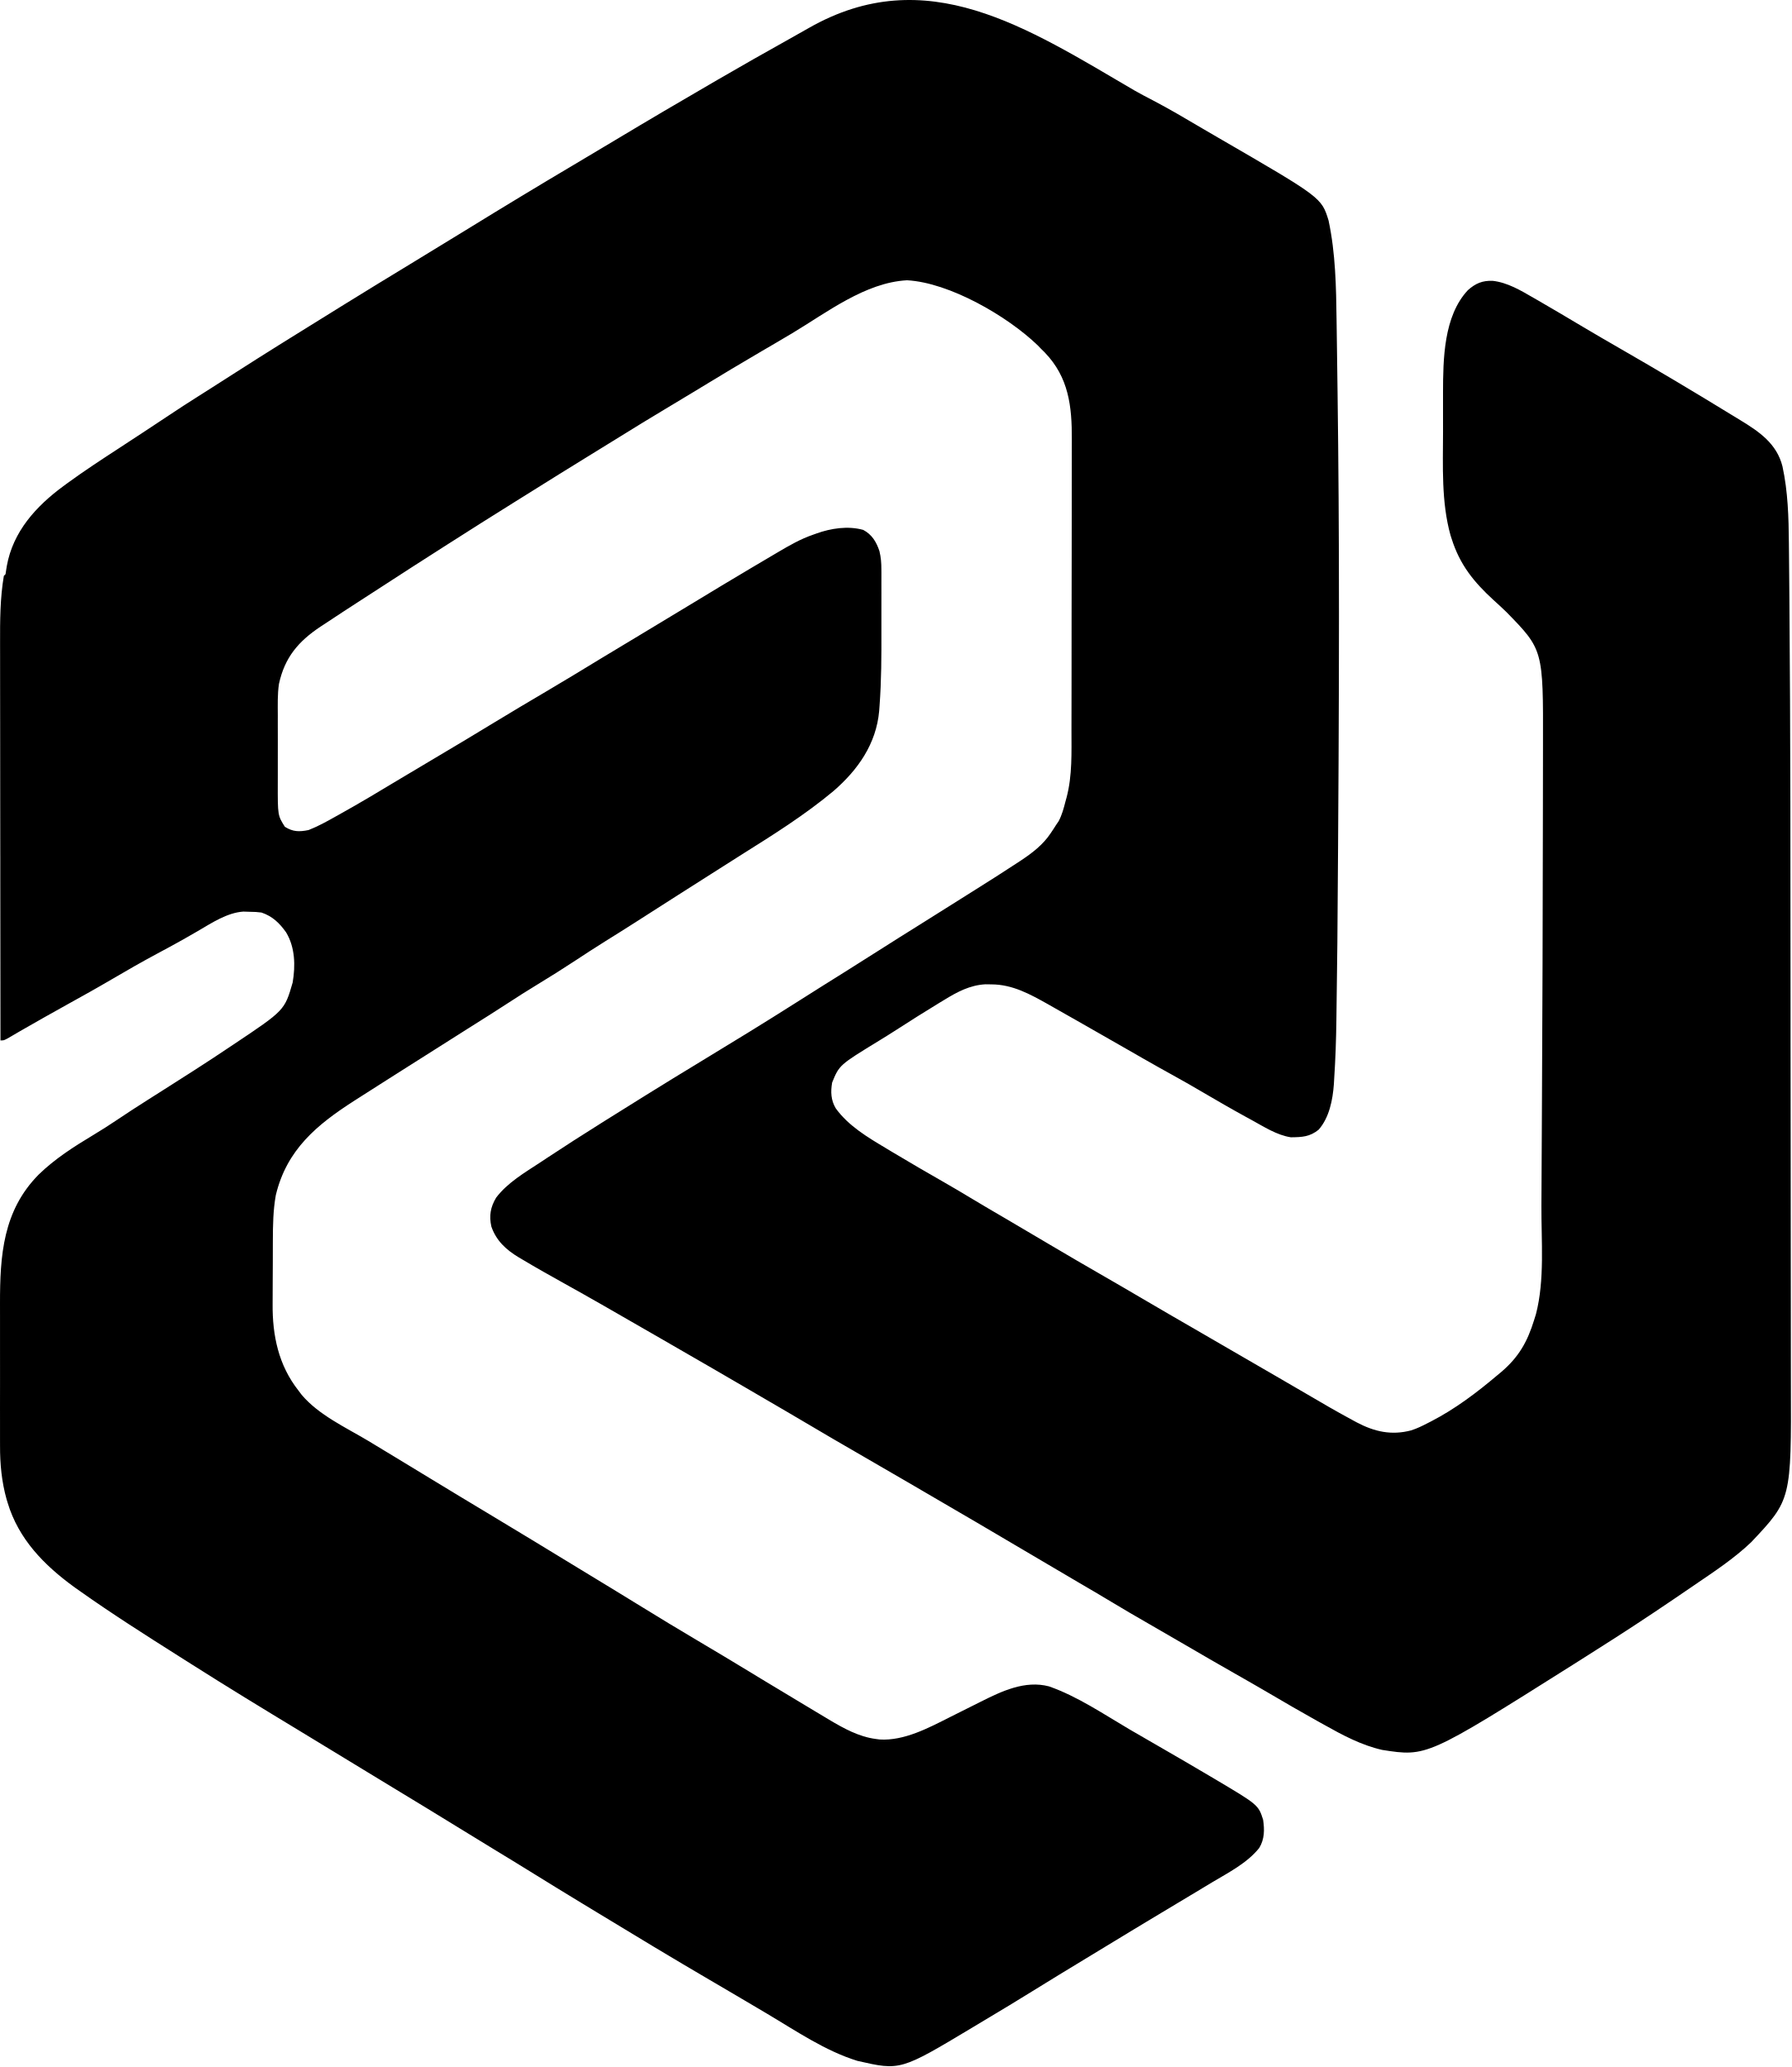
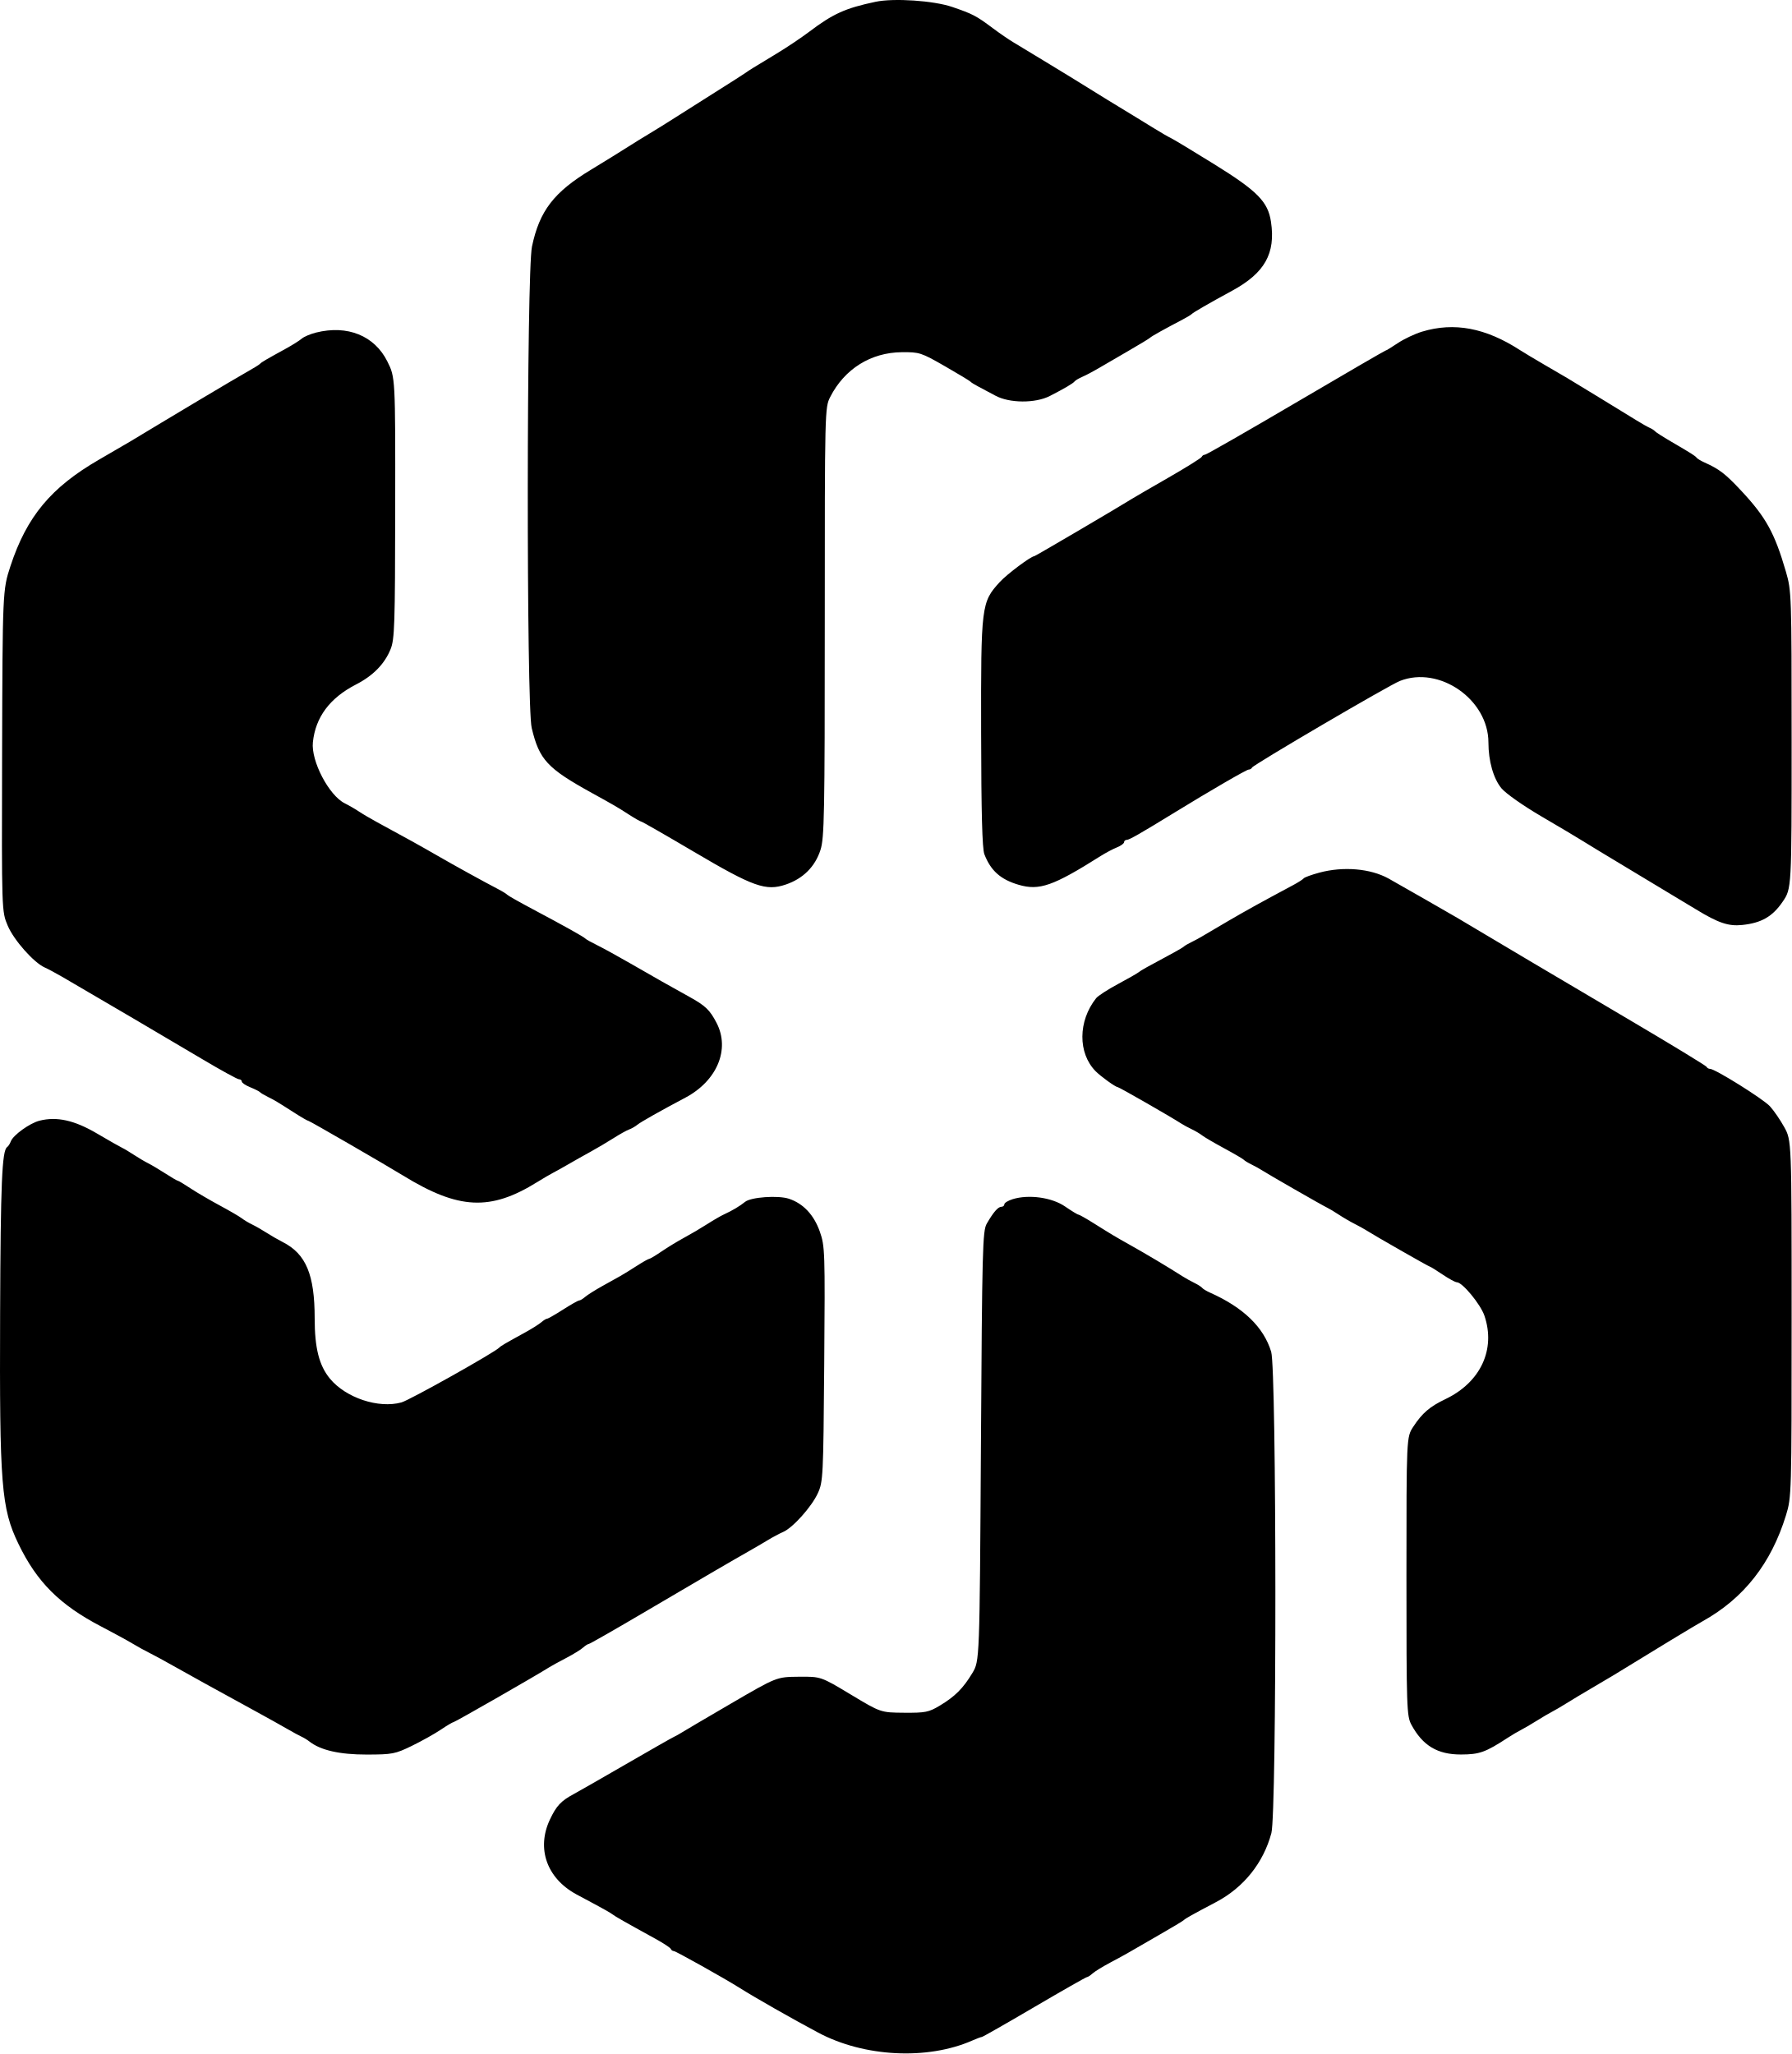
- <svg xmlns="http://www.w3.org/2000/svg" width="1064" height="1228" viewBox="0 0 1064 1228" fill="none">
-   <path d="M674.061 53.86C677.561 55.86 681.131 57.71 684.711 59.57C694.731 64.79 704.431 70.57 714.161 76.3C717.211 78.09 720.271 79.87 723.341 81.65C784.951 117.37 784.951 117.37 789.151 130.98C793.331 150.59 793.651 170.37 793.911 190.35C793.941 192.43 793.971 194.52 794.001 196.6C794.131 204.88 794.241 213.16 794.341 221.44C794.391 225.42 794.441 229.4 794.501 233.38C795.581 315.01 795.691 396.65 794.381 560.27C794.301 566.13 794.231 571.98 794.161 577.84C794.081 584.88 793.991 591.92 793.891 598.96C793.861 601.32 793.831 603.68 793.801 606.04C793.651 617.68 793.261 629.29 792.491 640.91C792.431 641.96 792.371 643 792.311 644.08C791.621 653.44 789.621 663.88 783.281 671.13C777.981 675.41 773.451 675.59 766.751 675.66C758.291 674.37 750.641 669.3 743.211 665.26C742.181 664.69 741.141 664.13 740.071 663.55C731.581 658.9 723.211 654.06 714.861 649.16C708.981 645.7 703.071 642.3 697.091 639.01C690.831 635.56 684.601 632.06 678.401 628.51C677.971 628.26 677.971 628.26 675.791 627.01C672.951 625.38 670.111 623.76 667.281 622.13C657.951 616.78 648.621 611.45 639.281 606.13C638.691 605.8 638.111 605.47 637.511 605.13C633.591 602.89 629.651 600.66 625.711 598.44C624.721 597.88 623.731 597.31 622.711 596.73C612.011 590.72 601.511 584.86 588.961 584.82C587.751 584.8 586.541 584.78 585.291 584.77C576.171 585.27 568.661 589.25 561.031 593.94C560.081 594.51 559.141 595.08 558.161 595.67C549.561 600.88 541.071 606.27 532.621 611.71C529.121 613.96 525.611 616.17 522.061 618.33C498.551 632.71 498.551 632.71 494.281 643.13C493.321 648.66 493.541 653.64 496.461 658.51C504.081 668.97 515.281 675.59 526.211 682.13C527.441 682.87 528.671 683.61 529.911 684.36C540.391 690.66 550.981 696.77 561.591 702.86C566.511 705.68 571.401 708.57 576.251 711.51C583.431 715.85 590.681 720.07 597.921 724.3C606.951 729.59 615.971 734.91 624.961 740.26C634.721 746.05 644.531 751.76 654.371 757.42C662.531 762.11 670.661 766.86 678.781 771.63C689.101 777.69 699.441 783.71 709.821 789.68C716.991 793.8 724.141 797.96 731.281 802.13C740.681 807.63 750.111 813.08 759.551 818.51C764.911 821.6 770.261 824.7 775.581 827.84C784.861 833.3 794.161 838.73 803.651 843.82C804.381 844.22 805.111 844.61 805.861 845.02C816.411 850.58 826.481 852.87 838.181 849.79C841.661 848.69 844.851 847.12 848.091 845.44C848.781 845.09 849.481 844.73 850.191 844.37C864.391 837.02 877.091 827.43 889.281 817.13C890.161 816.4 891.041 815.67 891.941 814.91C902.231 806.07 907.301 797.05 911.281 784.13C911.631 783 911.981 781.87 912.351 780.7C917.621 760.35 915.481 737.28 915.581 716.38C915.601 712.78 915.621 709.18 915.641 705.58C915.701 694.86 915.761 684.13 915.811 673.41C915.841 667.31 915.871 661.21 915.901 655.12C916.181 600.18 916.401 545.24 916.451 490.3C916.461 484.65 916.471 479.01 916.481 473.36C916.501 466.52 916.511 459.68 916.511 452.83C916.501 449.38 916.511 445.93 916.521 442.48C916.671 386.01 916.671 386.01 894.811 363.63C892.281 361.15 889.651 358.78 887.031 356.39C875.381 345.7 867.141 335.5 862.281 320.13C862.051 319.44 861.831 318.74 861.601 318.03C856.071 298.32 857.111 276.73 857.151 256.48C857.151 252.51 857.151 248.53 857.141 244.55C857.141 241.98 857.141 239.41 857.141 236.84C857.141 235.67 857.141 234.5 857.141 233.3C857.191 213.42 857.461 187.8 871.921 172.38C876.501 168.3 880.571 166.62 886.621 166.84C895.341 167.8 903.321 172.54 910.781 176.88C911.761 177.44 912.741 178 913.751 178.58C922.551 183.66 931.281 188.85 940.011 194.05C947.731 198.64 955.491 203.16 963.281 207.63C985.151 220.21 1006.82 233.14 1028.33 246.33C1030.13 247.43 1031.93 248.53 1033.73 249.62C1044.99 256.47 1055.37 263.56 1058.76 277.04C1062.03 292.07 1062.44 307.24 1062.58 322.56C1062.6 324.5 1062.62 326.44 1062.64 328.37C1062.7 333.85 1062.74 339.32 1062.79 344.79C1062.82 348.4 1062.85 352.01 1062.88 355.62C1063.56 436.59 1063.53 517.57 1063.57 598.54C1063.57 603.53 1063.57 608.52 1063.57 613.51C1063.57 614.13 1063.57 614.13 1063.57 617.26C1063.58 637.57 1063.61 657.87 1063.64 678.18C1063.67 699.3 1063.69 720.41 1063.69 741.52C1063.69 753.28 1063.7 765.03 1063.73 776.78C1063.75 786.71 1063.76 796.64 1063.75 806.57C1063.74 811.61 1063.75 816.65 1063.77 821.69C1064.02 890.91 1064.02 890.91 1040.28 916.13C1030.26 925.71 1018.7 933.34 1007.28 941.13C1006.17 941.89 1005.07 942.64 1003.96 943.4C989.191 953.51 974.351 963.48 959.281 973.13C958.421 973.68 957.561 974.23 956.681 974.79C950.231 978.93 943.761 983.04 937.281 987.13C936.321 987.74 935.361 988.34 934.371 988.97C847.521 1043.75 847.521 1043.75 821.011 1039.62C808.631 1036.81 797.511 1030.86 786.531 1024.69C785.251 1023.98 783.971 1023.27 782.691 1022.56C772.841 1017.07 763.091 1011.41 753.371 1005.69C746.701 1001.78 739.991 997.95 733.281 994.13C723.561 988.6 713.881 983.01 704.231 977.36C696.751 972.98 689.231 968.64 681.711 964.32C674.541 960.19 667.381 956.04 660.301 951.75C653.751 947.79 647.131 943.93 640.531 940.07C630.931 934.45 621.341 928.81 611.781 923.13C590.641 910.59 569.421 898.2 548.191 885.83C545.251 884.11 542.311 882.39 539.371 880.68C528.981 874.61 518.581 868.57 508.151 862.57C499.221 857.43 490.321 852.23 481.461 846.97C471.771 841.23 462.031 835.56 452.301 829.89C449.311 828.15 446.321 826.41 443.341 824.66C429.771 816.73 416.171 808.86 402.551 801.02C399.311 799.15 396.071 797.28 392.841 795.41C381.641 788.94 370.441 782.49 359.211 776.07C358.631 775.73 358.051 775.4 357.451 775.06C350.101 770.86 342.731 766.7 335.331 762.59C326.881 757.89 318.451 753.16 310.151 748.19C309.451 747.78 308.741 747.37 308.021 746.94C300.551 742.41 294.791 737.11 291.881 728.74C290.411 722.36 291.351 717.1 294.711 711.51C301.511 702.54 311.751 696.62 321.031 690.51C322.221 689.71 323.421 688.92 324.611 688.13C335.411 680.99 346.311 674.01 357.281 667.13C358.251 666.52 359.221 665.91 360.221 665.28C367.231 660.88 374.251 656.5 381.281 652.13C382.151 651.59 383.021 651.04 383.931 650.48C394.561 643.86 405.251 637.31 415.961 630.82C435.081 619.23 454.131 607.56 473.001 595.57C476.981 593.05 480.971 590.53 484.961 588.01C485.361 587.75 485.361 587.75 487.371 586.48C492.271 583.39 497.171 580.32 502.091 577.26C508.341 573.36 514.561 569.41 520.781 565.44C529.661 559.78 538.581 554.18 547.511 548.6C555.261 543.77 562.981 538.91 570.701 534.02C573.811 532.06 576.921 530.1 580.041 528.14C588.071 523.11 596.051 518.03 603.961 512.82C604.321 512.58 604.321 512.58 606.141 511.4C612.991 506.85 619.511 501.94 624.091 495.01C624.631 494.2 625.171 493.39 625.731 492.56C626.241 491.76 626.751 490.96 627.281 490.13C627.531 489.76 627.531 489.76 628.811 487.89C630.831 484.09 631.831 480.22 632.901 476.07C633.011 475.68 633.011 475.68 633.561 473.69C636.991 460.61 636.431 447.04 636.441 433.62C636.441 431.56 636.451 429.51 636.451 427.45C636.471 421.89 636.471 416.33 636.481 410.77C636.481 407.29 636.481 403.81 636.491 400.33C636.501 389.42 636.511 378.51 636.511 367.6C636.521 355.04 636.541 342.48 636.571 329.93C636.591 320.19 636.601 310.46 636.601 300.73C636.601 294.92 636.611 289.12 636.621 283.32C636.641 277.86 636.641 272.4 636.631 266.94C636.631 264.95 636.641 262.96 636.651 260.96C636.741 241.4 634.831 224.2 620.591 209.42C619.831 208.66 619.061 207.91 618.281 207.13C617.651 206.48 617.021 205.83 616.371 205.15C598.471 187.86 564.001 167.88 538.781 166.51C513.981 167.81 491.091 185.69 470.531 198C466.401 200.47 462.261 202.91 458.101 205.33C457.511 205.68 456.911 206.03 456.291 206.39C455.081 207.09 453.871 207.8 452.661 208.5C440.631 215.53 428.691 222.69 416.791 229.94C416.511 230.12 416.511 230.12 415.071 231C414.501 231.34 413.941 231.69 413.351 232.04C407.371 235.69 401.351 239.28 395.341 242.88C386.081 248.42 376.871 254.06 367.711 259.76C361.641 263.53 355.551 267.27 349.461 271.01C338.021 278.04 326.631 285.14 315.251 292.27C312.241 294.15 309.231 296.03 306.211 297.91C292.851 306.24 279.541 314.65 266.281 323.13C265.261 323.78 264.251 324.42 263.211 325.09C250.741 333.05 238.291 341.04 225.901 349.12C222.241 351.5 218.581 353.87 214.911 356.23C207.601 360.94 200.331 365.71 193.091 370.51C192.201 371.09 191.321 371.67 190.401 372.27C177.231 381.03 169.111 390.57 165.701 406.29C164.781 412.47 164.991 418.76 165.011 425.01C165.011 426.54 165.011 428.08 165.001 429.61C165.001 432.81 165.011 436.02 165.021 439.22C165.031 443.31 165.021 447.39 165.011 451.48C165.001 454.64 165.001 457.81 165.011 460.97C165.011 462.48 165.011 463.98 165.001 465.49C164.961 484.46 164.961 484.46 169.211 491.19C174.011 494.23 177.761 494.25 183.281 493.13C188.881 490.94 194.041 488.09 199.281 485.13C200.061 484.7 200.841 484.26 201.641 483.82C214.071 476.91 226.261 469.58 238.431 462.24C245.281 458.12 252.161 454.04 259.051 449.96C270.621 443.11 282.161 436.19 293.641 429.19C304.041 422.86 314.491 416.66 324.981 410.48C335.771 404.12 346.451 397.6 357.151 391.09C367.131 385.02 377.141 379 387.171 373C395.611 367.94 404.031 362.86 412.441 357.74C423.301 351.12 434.211 344.57 445.151 338.07C445.481 337.87 445.481 337.87 447.151 336.88C450.901 334.65 454.671 332.42 458.441 330.21C459.681 329.48 460.921 328.75 462.151 328.02C468.881 324.05 475.491 320.23 482.901 317.69C483.231 317.57 483.231 317.57 484.921 316.96C493.611 313.85 503.651 312.29 512.741 314.81C517.941 317.56 520.551 321.96 522.371 327.38C523.291 331.18 523.531 334.42 523.531 338.32C523.541 338.66 523.541 338.66 523.551 340.39C523.551 342.63 523.551 344.88 523.541 347.12C523.541 348.71 523.541 350.3 523.551 351.89C523.551 355.23 523.551 358.56 523.541 361.9C523.531 366.1 523.531 370.3 523.541 374.5C523.581 389.5 523.571 404.48 522.431 419.45C522.361 420.42 522.291 421.39 522.221 422.39C520.471 441.97 509.601 457.39 495.041 470C478.231 484.02 459.521 495.81 441.011 507.41C436.421 510.3 431.851 513.22 427.281 516.13C425.441 517.3 423.601 518.47 421.761 519.64C420.861 520.22 419.951 520.79 419.011 521.39C416.301 523.11 413.591 524.84 410.881 526.56C409.081 527.71 407.271 528.86 405.461 530.01C404.571 530.57 403.671 531.14 402.751 531.73C394.551 536.95 386.361 542.2 378.181 547.45C371.911 551.46 365.631 555.42 359.311 559.34C353.441 562.99 347.681 566.78 341.901 570.57C334.251 575.59 326.531 580.48 318.701 585.21C312.971 588.68 307.341 592.28 301.731 595.94C294.101 600.91 286.381 605.77 278.671 610.62C266.051 618.57 253.461 626.55 240.891 634.56C237.171 636.93 233.451 639.29 229.731 641.64C224.231 645.11 218.751 648.62 213.281 652.13C212.351 652.72 211.421 653.32 210.461 653.93C188.151 668.25 170.271 683.03 163.821 710.08C162.231 719.03 162.101 727.86 162.071 736.92C162.071 737.62 162.071 738.32 162.061 739.04C162.051 742.76 162.041 746.47 162.041 750.18C162.031 753.97 162.011 757.76 161.981 761.55C161.961 764.5 161.951 767.46 161.951 770.41C161.951 771.81 161.941 773.2 161.931 774.6C161.761 793.41 165.431 811.08 177.281 826.13C177.901 826.96 178.531 827.79 179.181 828.65C189.311 840.65 205.211 847.94 218.531 855.89C223.891 859.09 229.221 862.33 234.541 865.58C237.441 867.34 240.341 869.1 243.241 870.86C247.411 873.39 251.571 875.92 255.731 878.45C267.351 885.51 278.971 892.56 290.631 899.54C308.381 910.18 326.041 920.98 343.711 931.74C347.441 934.01 351.171 936.28 354.901 938.55C356.801 939.7 358.691 940.85 360.591 942.01C361.541 942.58 362.481 943.16 363.461 943.75C368.441 946.78 373.421 949.83 378.381 952.9C390.911 960.65 403.511 968.27 416.191 975.77C425.841 981.48 435.451 987.24 445.031 993.07C445.611 993.42 446.191 993.77 446.791 994.14C448.501 995.18 450.211 996.22 451.921 997.27C459.851 1002.09 467.801 1006.88 475.771 1011.63C478.521 1013.28 481.261 1014.93 484.011 1016.58C485.951 1017.74 487.891 1018.91 489.841 1020.07C490.721 1020.6 491.601 1021.13 492.511 1021.68C501.181 1026.84 510.151 1031.81 520.281 1033.13C521.001 1033.23 521.721 1033.32 522.461 1033.42C537.051 1034.35 551.631 1026.51 564.281 1020.13C565.621 1019.46 566.961 1018.79 568.301 1018.12C570.291 1017.13 572.271 1016.13 574.251 1015.14C575.581 1014.48 576.901 1013.81 578.231 1013.15C579.631 1012.45 581.021 1011.75 582.421 1011.05C594.931 1004.77 608.811 998.11 623.081 1001.87C640.041 1007.8 655.601 1018.42 671.011 1027.47C677.351 1031.18 683.721 1034.84 690.091 1038.51C699.331 1043.83 708.541 1049.2 717.711 1054.63C718.811 1055.28 719.901 1055.92 721.031 1056.59C747.431 1072.25 747.431 1072.25 750.281 1081.13C751.151 1087.12 751.151 1092.6 747.961 1097.88C740.821 1106.82 729.841 1112.4 720.151 1118.19C718.921 1118.94 717.681 1119.68 716.451 1120.42C713.321 1122.31 710.191 1124.18 707.061 1126.06C704.331 1127.7 701.601 1129.33 698.881 1130.97C695.821 1132.8 692.761 1134.64 689.711 1136.47C678.991 1142.89 668.311 1149.38 657.631 1155.87C653.431 1158.43 649.231 1160.98 645.021 1163.53C634.411 1169.96 623.811 1176.4 613.281 1182.94C604.201 1188.58 595.061 1194.11 585.871 1199.58C583.141 1201.21 580.421 1202.85 577.691 1204.49C534.831 1230.19 534.831 1230.19 509.301 1224.36C490.051 1218.42 472.471 1206.31 455.281 1196.13C453.481 1195.07 451.681 1194 449.881 1192.94C447.221 1191.37 444.571 1189.8 441.911 1188.23C436.731 1185.16 431.531 1182.11 426.331 1179.06C425.731 1178.71 425.131 1178.36 424.511 1178C424.211 1177.82 424.211 1177.82 422.681 1176.93C399.851 1163.58 377.211 1149.91 354.621 1136.16C351.461 1134.24 348.291 1132.32 345.131 1130.4C335.121 1124.32 325.131 1118.2 315.181 1112.02C307.881 1107.49 300.541 1103.02 293.201 1098.56C285.981 1094.18 278.781 1089.75 271.591 1085.32C259.531 1077.88 247.421 1070.52 235.301 1063.18C229.681 1059.77 224.071 1056.36 218.461 1052.94C218.001 1052.66 218.001 1052.66 215.641 1051.22C211.921 1048.96 208.211 1046.7 204.501 1044.44C201.701 1042.73 198.891 1041.03 196.091 1039.32C195.151 1038.75 194.211 1038.17 193.241 1037.59C188.011 1034.4 182.761 1031.21 177.521 1028.03C156.131 1015.07 134.761 1002.06 113.651 988.64C111.151 987.05 108.641 985.46 106.131 983.88C86.301 971.32 66.431 958.71 47.281 945.13C46.231 944.39 45.181 943.65 44.101 942.88C26.191 929.85 11.061 914.45 4.531 892.76C4.331 892.1 4.131 891.44 3.921 890.76C0.981 880.29 -0.019 869.72 0.021 858.88C0.021 858.3 0.021 858.3 0.011 855.4C0.001 851.64 0.001 847.89 0.011 844.14C0.011 841.5 0.011 838.87 0.001 836.23C0.001 830.72 0.011 825.21 0.021 819.7C0.031 813.38 0.021 807.05 0.011 800.72C0.001 794.58 0.001 788.45 0.011 782.31C0.011 779.72 0.011 777.13 0.001 774.54C-0.039 745.8 1.771 719.28 22.961 697.82C32.751 688.31 43.901 681.24 55.541 674.23C60.281 671.37 64.941 668.42 69.531 665.32C75.511 661.28 81.561 657.37 87.651 653.51C88.571 652.92 89.491 652.34 90.441 651.74C92.371 650.51 94.301 649.29 96.231 648.07C101.621 644.64 107.011 641.2 112.401 637.76C112.901 637.43 112.901 637.43 115.451 635.81C122.451 631.34 129.381 626.76 136.281 622.13C137.131 621.56 137.981 620.99 138.861 620.41C169.061 600.24 169.061 600.24 173.841 583.7C175.541 573.65 175.301 562.78 169.921 553.88C165.991 548.36 161.801 544.3 155.281 542.13C151.931 541.76 151.931 541.76 148.211 541.69C147.011 541.65 145.801 541.61 144.551 541.57C134.881 542.23 125.701 548.35 117.531 553.13C115.511 554.29 113.491 555.45 111.481 556.6C110.451 557.19 109.431 557.78 108.371 558.38C103.401 561.19 98.371 563.87 93.341 566.57C84.271 571.44 75.361 576.53 66.491 581.75C57.801 586.86 49.001 591.76 40.181 596.64C31.271 601.56 22.431 606.58 13.601 611.64C12.871 612.06 12.141 612.48 11.381 612.92C9.991 613.72 8.601 614.53 7.221 615.35C2.491 618.13 2.491 618.13 0.281 618.13C0.231 585.57 0.191 553.01 0.171 520.45C0.171 516.59 0.171 512.74 0.171 508.89C0.171 508.12 0.161 507.36 0.161 506.57C0.161 494.18 0.141 481.8 0.121 469.41C0.101 456.69 0.091 443.96 0.091 431.23C0.081 423.39 0.081 415.55 0.061 407.71C0.051 401.68 0.051 395.65 0.051 389.62C0.051 387.16 0.051 384.7 0.041 382.24C0.001 368.79 0.041 355.43 2.281 342.13C2.611 341.8 2.941 341.47 3.281 341.13C3.551 339.53 3.801 337.92 4.031 336.32C7.711 315.76 21.451 300.71 37.741 288.74C38.561 288.13 39.391 287.52 40.241 286.9C50.101 279.71 60.301 273.04 70.531 266.38C72.431 265.13 74.341 263.88 76.241 262.63C79.031 260.81 81.811 258.99 84.591 257.17C89.911 253.69 95.211 250.19 100.491 246.65C106.161 242.86 111.881 239.15 117.651 235.51C119.551 234.3 121.441 233.1 123.341 231.9C124.311 231.28 125.281 230.67 126.281 230.03C130.371 227.44 134.441 224.82 138.511 222.21C157.781 209.84 177.231 197.76 196.711 185.72C199.291 184.12 201.871 182.52 204.441 180.92C217.341 172.92 230.301 165.01 243.281 157.13C255.191 149.89 267.091 142.63 278.961 135.32C299.391 122.74 319.901 110.31 340.541 98.09C348.841 93.17 357.131 88.23 365.401 83.26C384.601 71.72 403.911 60.38 423.281 49.13C424.331 48.52 425.381 47.91 426.461 47.28C440.301 39.25 454.191 31.34 468.161 23.55C472.251 21.27 476.331 18.97 480.391 16.65C550.261 -23.24 609.901 16.33 674.061 53.86Z" fill="black" />
+ <svg xmlns="http://www.w3.org/2000/svg" width="901" height="1033" viewBox="0 0 901 1033" fill="none">
+   <path fill-rule="evenodd" clip-rule="evenodd" d="M440.297 0.906C425.029 4.137 418.981 6.877 406.785 16.089C402.901 19.023 395.601 23.912 390.562 26.954C378.396 34.3 376.556 35.44 374.928 36.639C374.168 37.199 367.363 41.546 359.805 46.301C352.246 51.056 343.117 56.84 339.518 59.155C335.919 61.47 330.124 65.073 326.641 67.162C323.159 69.251 318.952 71.844 317.294 72.924C314.587 74.686 302.835 81.96 297.197 85.364C278.532 96.63 271.304 106.042 267.526 124.002C264.799 136.967 264.679 354.786 267.393 366.129C271.214 382.102 275.18 386.384 297.636 398.791C309.52 405.356 310.301 405.812 316.261 409.65C319.306 411.611 322.125 413.216 322.526 413.216C322.927 413.216 334.769 420.01 348.842 428.313C378.899 446.048 385.125 448.266 395.216 444.836C403.862 441.897 409.896 435.875 412.608 427.478C414.553 421.455 414.775 409.717 414.775 312.889C414.775 205.965 414.799 204.962 417.517 199.635C424.702 185.55 437.916 177.281 453.483 177.129C462.364 177.042 463.245 177.327 475.078 184.116C481.863 188.009 487.709 191.541 488.069 191.964C488.429 192.387 490.195 193.489 491.995 194.411C493.795 195.334 497.623 197.374 500.502 198.945C507.613 202.824 520.628 202.915 527.988 199.136C535.453 195.303 539.662 192.818 540.448 191.781C540.822 191.286 542.589 190.248 544.374 189.474C546.159 188.7 549.681 186.846 552.201 185.353C554.72 183.861 561.493 179.921 567.252 176.598C573.011 173.275 578.019 170.233 578.381 169.839C578.995 169.169 585.593 165.484 594.736 160.703C596.895 159.575 598.956 158.328 599.317 157.934C600.058 157.123 608.002 152.541 619.605 146.234C636.044 137.297 641.564 127.505 639.167 111.527C637.65 101.407 632.341 96.04 610.401 82.448C599.627 75.773 589.927 69.919 588.847 69.441C587.768 68.963 583.939 66.746 580.34 64.515C576.741 62.284 572.618 59.755 571.178 58.895C565.822 55.693 547.923 44.707 544.559 42.557C542.643 41.332 539.785 39.565 538.208 38.63C536.631 37.696 530.541 33.986 524.674 30.387C518.808 26.788 512.147 22.756 509.873 21.427C507.598 20.098 502.793 16.807 499.194 14.115C490.92 7.925 489.243 7.049 478.882 3.5C469.553 0.305 449.505 -1.043 440.297 0.906ZM715.148 166.792C711.549 167.88 706.071 170.469 702.976 172.545C699.881 174.621 697.092 176.32 696.78 176.32C696.467 176.32 676.183 188.099 651.703 202.496C627.223 216.893 606.649 228.673 605.983 228.673C605.317 228.673 604.575 229.163 604.335 229.761C604.095 230.36 596.537 235.079 587.539 240.249C578.541 245.419 570.295 250.207 569.215 250.889C563.182 254.701 520.605 279.717 520.152 279.717C518.477 279.717 506.414 288.744 502.777 292.719C493.491 302.867 493.292 304.475 493.404 368.438C493.474 408.883 493.953 426.814 495.04 429.623C498.242 437.904 503.199 442.32 512.282 444.981C522.674 448.027 529.637 445.586 553.427 430.556C555.992 428.935 559.71 426.964 561.69 426.174C563.669 425.385 565.289 424.208 565.289 423.558C565.289 422.909 565.922 422.377 566.696 422.377C567.923 422.377 573.69 419.075 590.694 408.635C608.59 397.647 626.883 387.039 627.936 387.039C628.633 387.039 629.399 386.586 629.639 386.032C630.253 384.616 698.457 344.651 703.99 342.466C723.832 334.629 748.523 351.795 748.523 373.428C748.523 382.714 751.032 391.547 755.057 396.43C757.212 399.045 766.014 405.225 775.414 410.725C784.522 416.054 793.34 421.298 795.009 422.377C796.679 423.457 809.321 431.114 823.102 439.392C836.883 447.67 850.33 455.768 852.984 457.386C864.13 464.184 869.223 465.905 876.092 465.196C885.794 464.194 891.375 460.992 896.496 453.485C901 446.883 901 446.883 901 372.134C901 299.197 900.931 297.148 898.146 287.569C892.462 268.018 888.089 260.1 875.604 246.747C867.645 238.237 864.676 235.954 857.181 232.585C855.396 231.783 853.629 230.722 853.255 230.227C852.51 229.243 850.901 228.225 840.14 221.931C836.181 219.615 832.647 217.344 832.287 216.884C831.927 216.424 830.749 215.662 829.67 215.19C828.59 214.718 825.546 212.994 822.906 211.359C815.856 206.992 790.626 191.584 788.036 190.063C786.811 189.343 781.76 186.398 776.812 183.519C771.864 180.639 766.272 177.286 764.386 176.066C747.067 164.87 731.318 161.903 715.148 166.792ZM158.967 167.247C156.124 167.955 152.885 169.327 151.769 170.295C150.653 171.263 147.043 173.535 143.747 175.345C133.508 180.968 131.438 182.185 130.762 182.98C130.402 183.404 127.046 185.466 123.304 187.561C118.06 190.498 88.197 208.301 65.321 222.128C64.242 222.781 57.243 226.854 49.768 231.18C25.613 245.161 13.459 259.781 5.243 284.744C1.323 296.654 1.277 297.692 1.053 379.844C0.838 458.376 0.838 458.376 3.896 465.571C6.983 472.833 17.025 484.161 22.522 486.584C24.106 487.282 28.053 489.392 31.292 491.273C47.861 500.896 86.323 523.498 101.517 532.541C110.988 538.177 119.38 542.788 120.168 542.788C120.956 542.788 121.6 543.306 121.6 543.938C121.6 544.571 123.514 545.863 125.854 546.809C128.193 547.755 130.402 548.869 130.762 549.285C131.122 549.7 132.889 550.76 134.688 551.64C138.05 553.284 139.17 553.957 148.824 560.13C151.919 562.11 154.772 563.73 155.164 563.73C155.722 563.73 193.785 585.729 202.747 591.232C230.649 608.363 246.612 609.137 270.151 594.498C273.03 592.708 276.564 590.637 278.004 589.898C279.443 589.158 282.977 587.185 285.857 585.513C288.736 583.84 293.742 581.019 296.982 579.242C300.221 577.465 305.419 574.39 308.533 572.409C311.647 570.427 315.181 568.458 316.386 568.032C317.591 567.606 319.461 566.535 320.54 565.651C322.25 564.251 332.019 558.737 344.676 552.028C360.599 543.587 367.237 527.723 360.384 514.491C356.965 507.89 354.801 505.821 346.541 501.251C336.189 495.524 330.367 492.227 317.268 484.676C310.79 480.941 303.133 476.733 300.254 475.326C297.374 473.918 294.724 472.433 294.364 472.026C293.593 471.153 283.916 465.749 267.533 457.041C261.055 453.598 255.459 450.427 255.099 449.994C254.738 449.562 252.677 448.29 250.518 447.168C243.227 443.378 228.32 435.158 219.761 430.209C211.837 425.627 204.036 421.3 189.696 413.533C186.477 411.79 182.354 409.364 180.534 408.143C178.714 406.922 175.496 405.061 173.383 404.007C165.4 400.026 156.362 382.719 157.346 373.297C158.665 360.652 165.875 350.998 179.044 344.238C187.612 339.841 193.398 333.936 196.413 326.512C198.447 321.503 198.682 314.37 198.747 255.385C198.82 189.826 198.82 189.826 194.789 181.758C188.322 168.818 174.742 163.317 158.967 167.247ZM663.5 438.868C659.568 439.925 656.034 441.211 655.646 441.727C655.258 442.242 652.88 443.767 650.361 445.116C633.799 453.981 627.517 457.453 617.641 463.198C611.523 466.758 605.633 470.225 604.553 470.901C603.473 471.578 601.118 472.851 599.318 473.731C597.518 474.611 595.751 475.638 595.391 476.012C595.03 476.387 592.674 477.8 590.155 479.153C576.286 486.603 573.945 487.912 572.625 488.959C571.829 489.589 567.077 492.301 562.063 494.985C557.05 497.669 552.177 500.836 551.236 502.022C542.118 513.507 542.007 529.624 550.982 538.74C553.558 541.356 560.992 546.715 562.045 546.715C562.743 546.715 589.013 561.778 594.083 565.086C595.162 565.79 597.518 567.065 599.318 567.919C601.118 568.772 603.473 570.17 604.553 571.024C605.633 571.878 610.639 574.807 615.678 577.533C620.717 580.258 625.134 582.844 625.494 583.279C625.854 583.714 627.621 584.789 629.421 585.669C631.22 586.549 633.576 587.854 634.656 588.568C637.454 590.42 665.023 606.234 667.376 607.337C668.456 607.844 671.106 609.431 673.266 610.864C675.426 612.297 678.959 614.361 681.119 615.45C683.278 616.539 685.929 618.001 687.009 618.7C690.826 621.17 718.579 637.023 719.084 637.023C719.367 637.023 722.216 638.79 725.416 640.95C728.615 643.109 731.862 644.876 732.631 644.876C735.427 644.876 744.545 655.917 746.508 661.68C752.292 678.655 744.574 695.191 726.927 703.631C719.004 707.42 715.271 710.622 710.738 717.515C707.295 722.751 707.295 722.751 707.295 792.772C707.295 858.932 707.432 863.046 709.768 867.375C715.473 877.947 722.914 882.409 734.78 882.375C744.048 882.348 747.04 881.272 758.339 873.901C760.499 872.493 763.443 870.752 764.883 870.034C766.323 869.316 769.857 867.252 772.736 865.448C775.615 863.644 779.149 861.566 780.589 860.831C782.029 860.095 785.305 858.175 787.87 856.563C790.435 854.951 796.325 851.414 800.958 848.703C805.592 845.992 810.266 843.23 811.346 842.566C832.372 829.623 852.122 817.657 856.358 815.294C876.979 803.79 890.699 786.311 898.179 762.015C900.951 753.012 901 751.297 901 663.199C901 573.546 901 573.546 897.279 566.833C895.232 563.14 891.993 558.428 890.08 556.361C886.64 552.643 862.492 537.553 859.982 537.553C859.267 537.553 858.485 537.1 858.245 536.546C858.005 535.992 840.435 525.295 819.199 512.775C788.493 494.671 746.78 469.952 732.817 461.585C730.305 460.08 701.544 443.619 698.301 441.831C689.144 436.781 675.567 435.625 663.5 438.868ZM19.858 563.624C14.937 564.875 6.594 570.887 5.444 574.011C5.009 575.195 4.175 576.488 3.591 576.885C0.998 578.649 0.309 594.978 0.056 660.582C-0.277 746.942 0.646 758.559 9.262 776.412C18.555 795.667 30.035 807.131 50.933 818.022C57.047 821.209 64.111 825.059 66.63 826.579C69.15 828.099 72.978 830.212 75.137 831.276C77.297 832.339 82.598 835.214 86.917 837.664C94.286 841.845 108.875 849.896 130.108 861.5C135.147 864.254 141.625 867.873 144.505 869.542C147.384 871.211 150.623 872.968 151.703 873.446C152.783 873.925 154.55 875.011 155.63 875.859C161.201 880.237 170.831 882.426 184.423 882.405C197.305 882.385 198.727 882.111 207.115 878.03C212.037 875.635 218.601 871.964 221.702 869.871C224.802 867.778 227.701 866.066 228.142 866.066C228.832 866.066 270.505 842.179 276.041 838.611C277.12 837.915 280.949 835.81 284.548 833.933C288.147 832.057 292.022 829.684 293.158 828.661C294.295 827.638 295.597 826.801 296.052 826.801C296.508 826.801 308.535 819.939 322.78 811.553C352.369 794.132 368.634 784.636 376.165 780.386C379.044 778.761 383.462 776.179 385.981 774.648C388.501 773.116 392.034 771.23 393.834 770.455C398.694 768.363 408.119 757.85 411.27 751.006C413.93 745.228 414.053 742.761 414.499 686.01C414.944 629.314 414.858 626.723 412.287 619.41C409.319 610.964 403.942 605.25 396.722 602.867C391.244 601.06 377.575 602.046 374.668 604.459C372.251 606.464 368.15 608.905 364.122 610.734C362.537 611.454 358.709 613.669 355.615 615.657C352.52 617.644 347.338 620.698 344.099 622.443C340.86 624.188 335.747 627.299 332.738 629.356C329.729 631.413 326.92 633.097 326.495 633.097C326.071 633.097 323.232 634.701 320.187 636.662C317.142 638.624 313.473 640.888 312.033 641.695C310.593 642.502 306.471 644.802 302.871 646.806C299.272 648.811 295.397 651.258 294.261 652.244C293.124 653.231 291.771 654.038 291.253 654.038C290.735 654.038 287.089 656.099 283.151 658.619C279.212 661.138 275.606 663.199 275.137 663.199C274.667 663.199 273.354 664.007 272.217 664.993C271.081 665.979 267.454 668.267 264.158 670.077C254.112 675.594 251.854 676.912 251.173 677.662C248.996 680.058 206.008 704.167 201.88 705.307C190.369 708.486 173.922 703.014 165.924 693.346C160.483 686.769 158.247 677.938 158.247 663.026C158.247 641.075 153.891 630.633 142.257 624.701C139.894 623.496 136.194 621.364 134.034 619.964C131.875 618.564 128.635 616.71 126.836 615.843C125.036 614.976 122.68 613.568 121.6 612.714C120.521 611.86 115.514 608.942 110.475 606.23C105.436 603.518 98.781 599.619 95.686 597.566C92.59 595.512 89.781 593.832 89.443 593.832C89.105 593.832 86.337 592.22 83.291 590.248C80.246 588.277 76.283 585.922 74.483 585.014C72.683 584.107 69.444 582.192 67.284 580.76C65.125 579.327 62.475 577.745 61.395 577.243C60.315 576.742 54.632 573.508 48.765 570.057C37.425 563.387 28.555 561.413 19.858 563.624ZM509.337 603.071C506.997 603.79 505.083 604.95 505.083 605.649C505.083 606.348 504.412 606.92 503.591 606.92C501.913 606.92 499.563 609.634 496.222 615.428C494.141 619.037 493.905 628.086 493.304 727.331C492.649 835.309 492.65 835.309 489.003 841.395C484.392 849.088 480.239 853.239 472.559 857.827C467.066 861.11 465.326 861.455 454.694 861.374C442.915 861.285 442.915 861.285 427.863 852.223C412.812 843.162 412.812 843.162 401.687 843.264C390.562 843.366 390.562 843.366 367.658 856.724C355.06 864.071 343.87 870.655 342.79 871.354C341.71 872.054 339.943 873.036 338.864 873.536C337.784 874.036 326.888 880.241 314.651 887.325C302.413 894.409 290.634 901.15 288.474 902.306C282.111 905.712 279.774 908.222 276.522 915.146C269.707 929.657 274.986 944.593 289.783 952.666C291.943 953.844 296.593 956.337 300.116 958.206C303.64 960.075 307.174 962.115 307.969 962.74C309.361 963.834 314.284 966.636 329.702 975.107C333.661 977.283 337.097 979.553 337.337 980.152C337.577 980.751 338.279 981.242 338.897 981.242C339.816 981.242 364.319 994.953 371.584 999.532C379.751 1004.68 398.343 1015.27 411.503 1022.27C434.532 1034.53 466.324 1036.16 488.921 1026.24C491.189 1025.25 493.375 1024.43 493.778 1024.43C494.182 1024.43 506.055 1017.66 520.163 1009.38C534.271 1001.1 546.174 994.33 546.614 994.33C547.054 994.33 548.343 993.493 549.48 992.47C550.616 991.447 554.699 988.944 558.552 986.907C562.405 984.871 566.528 982.616 567.714 981.896C568.899 981.176 575.465 977.386 582.303 973.474C589.142 969.561 595.032 966.027 595.393 965.621C596.05 964.88 599.707 962.837 611.578 956.582C625.44 949.278 635.387 936.862 639.374 921.887C642.11 911.611 642.016 688.886 639.272 679.842C635.516 667.462 625.282 657.565 608.506 650.086C606.721 649.29 604.954 648.222 604.58 647.712C604.205 647.203 602.426 646.066 600.627 645.186C598.827 644.306 596.199 642.846 594.787 641.941C587.642 637.363 576.352 630.625 567.906 625.899C561.014 622.042 559.101 620.897 549.93 615.145C546.162 612.781 542.734 610.847 542.313 610.847C541.892 610.847 538.873 609.007 535.604 606.758C529.011 602.222 517.406 600.593 509.337 603.071Z" fill="black" />
</svg>
